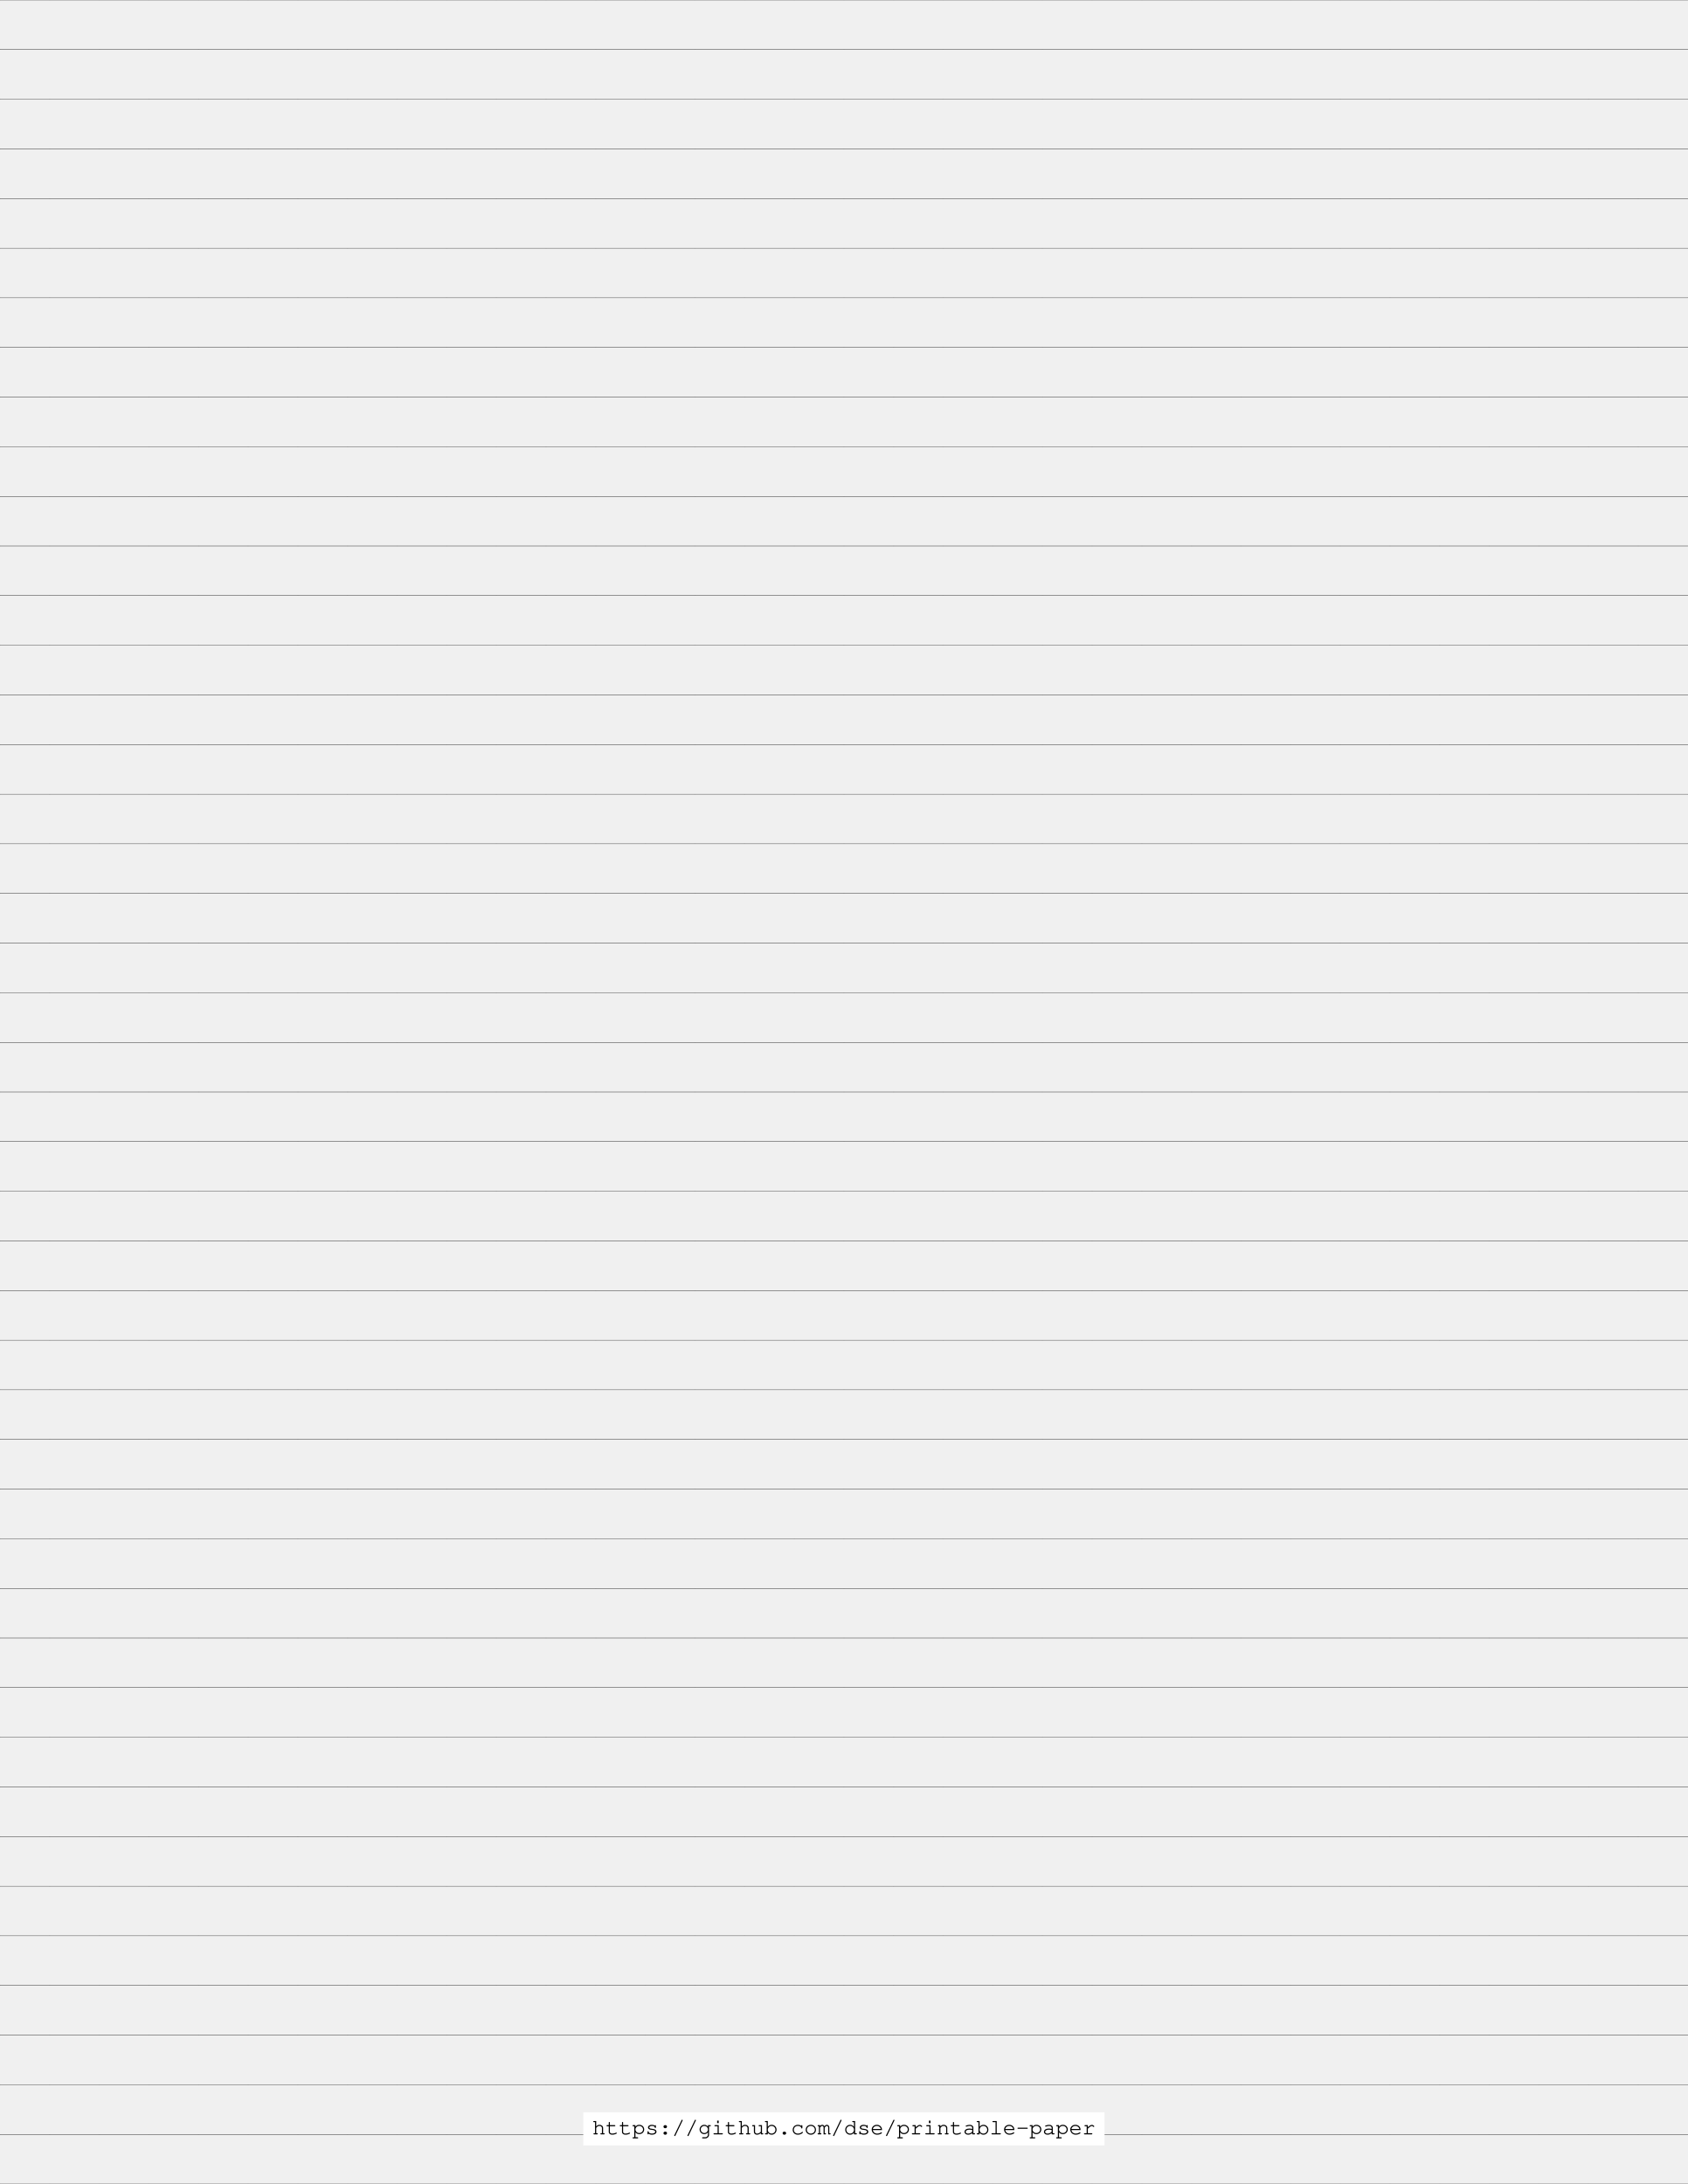
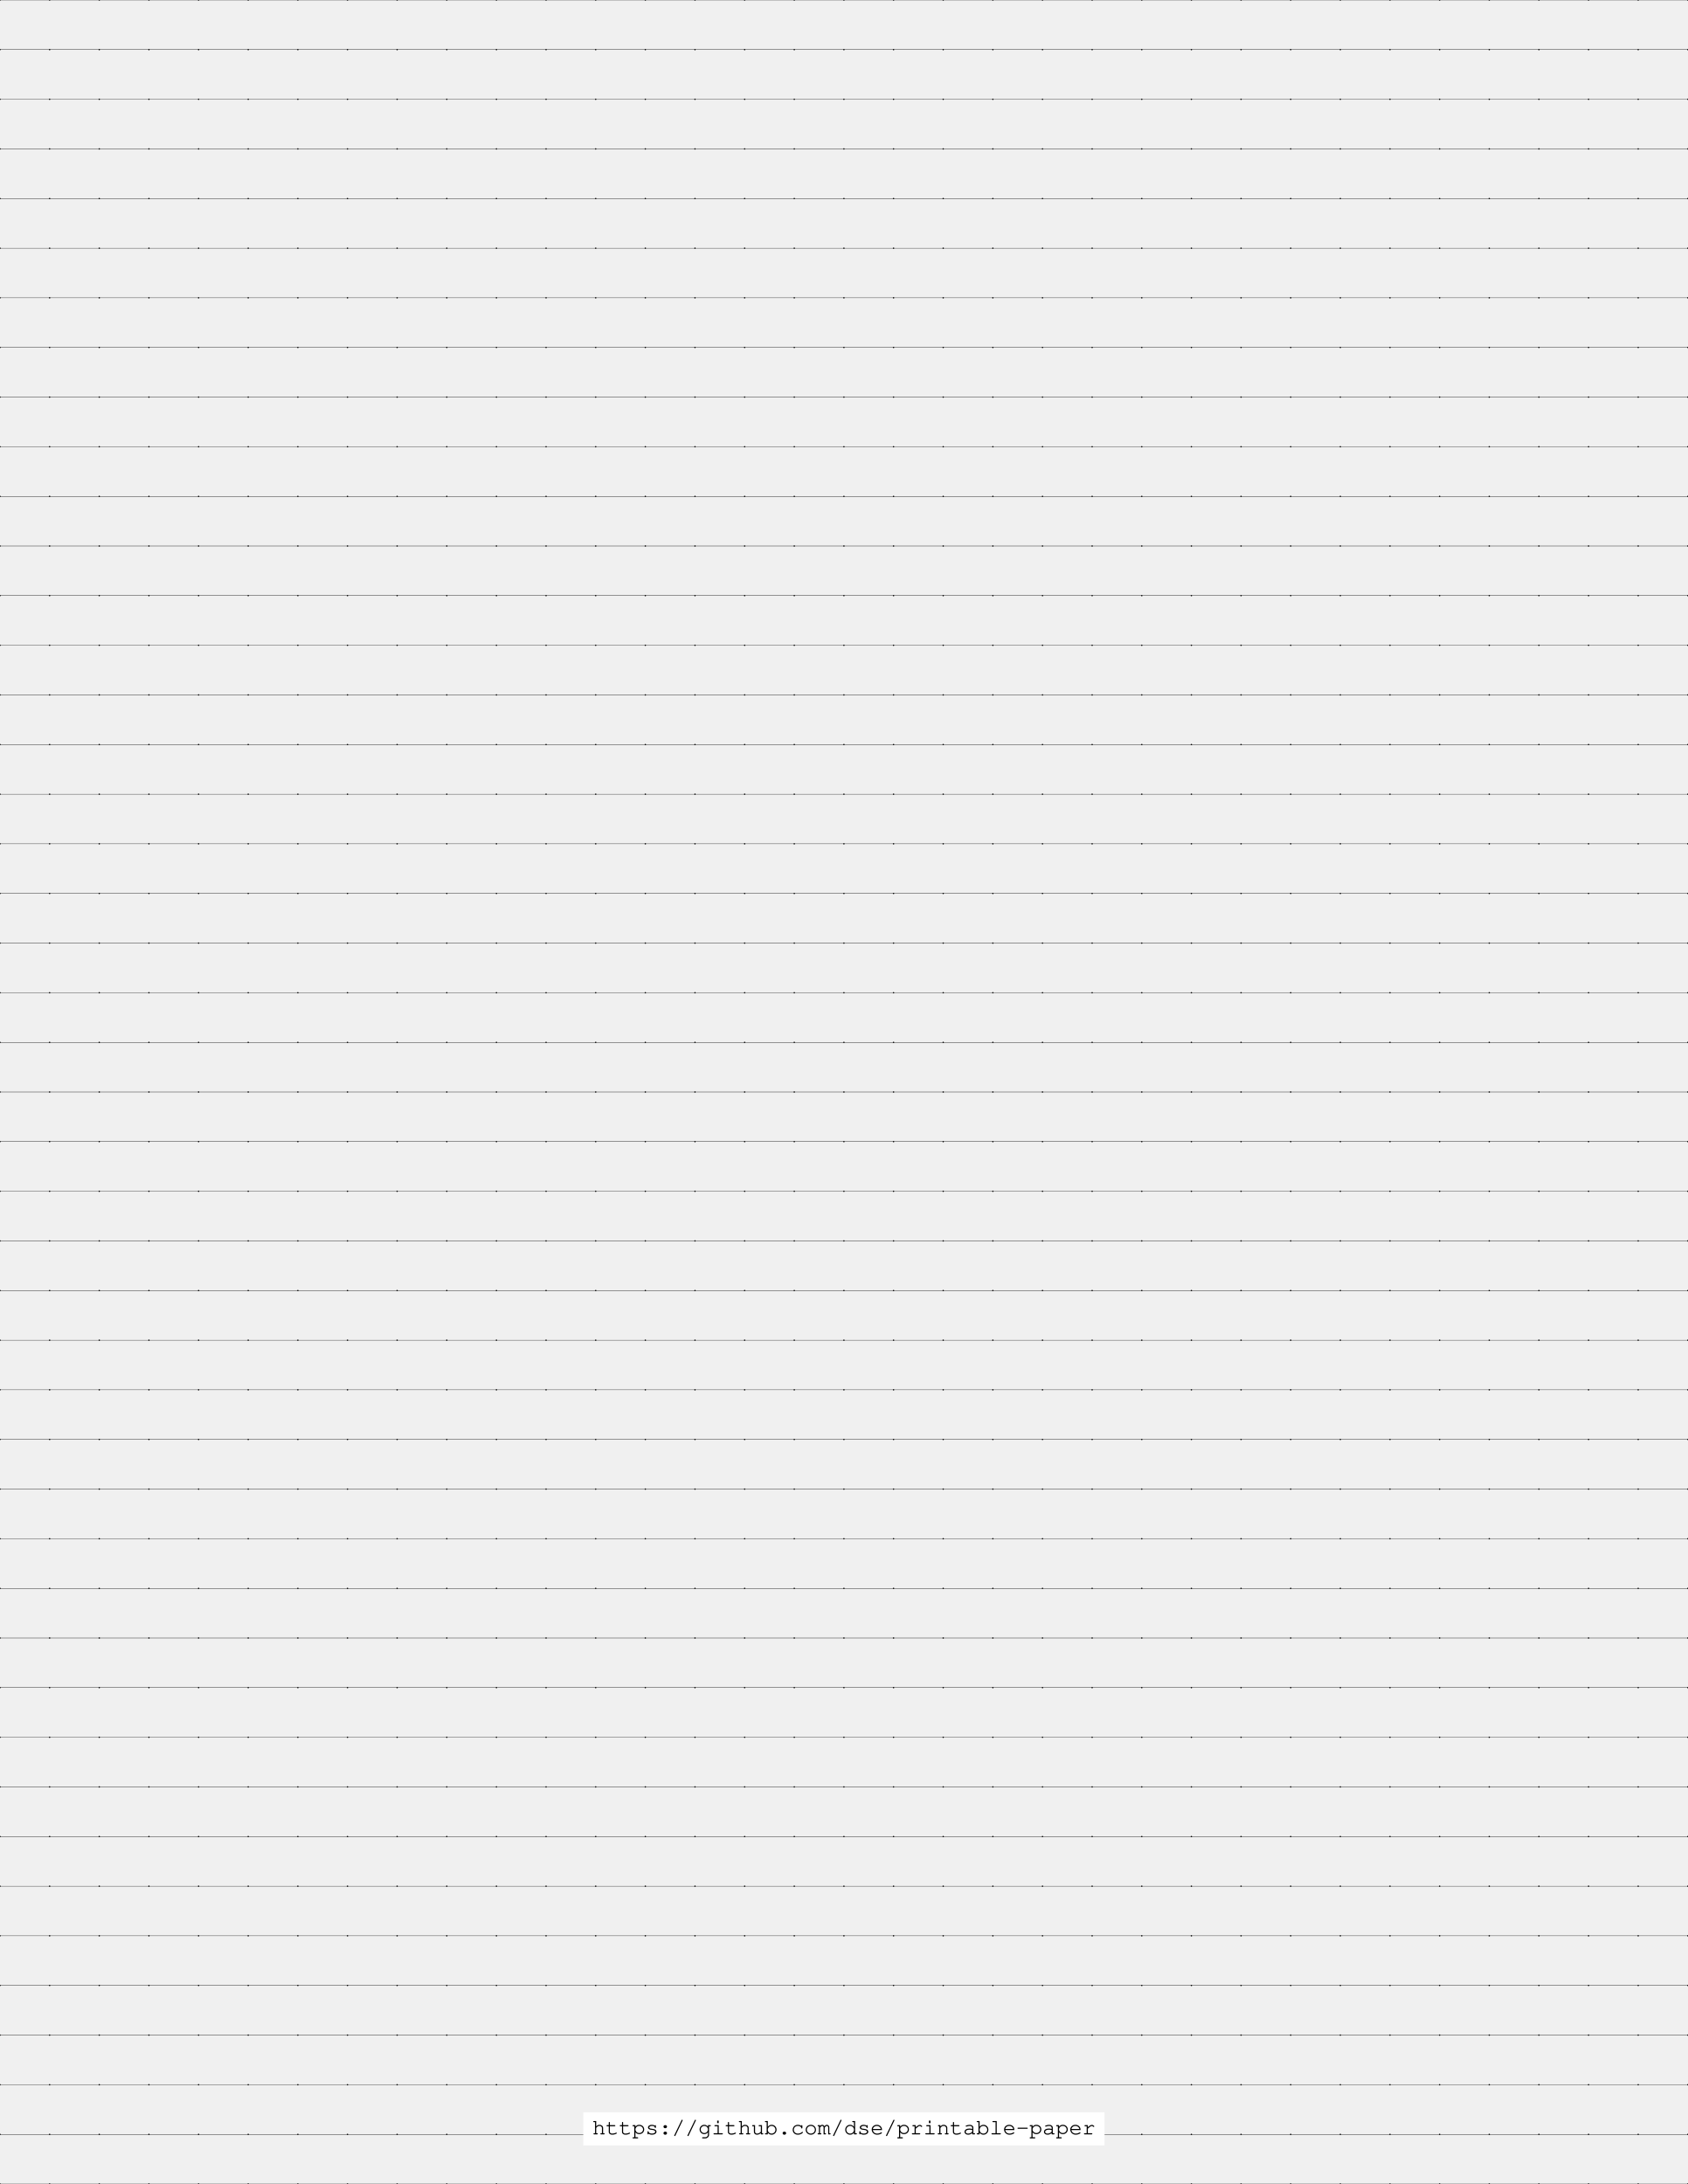
<svg xmlns="http://www.w3.org/2000/svg" width="612.000pt" height="792.000pt" viewBox="0.000 0.000 612.000 792.000">
  <style>
-         .regular-line, .dot, .major-line, .feint-line, .margin-line { stroke-linecap: round; stroke-linejoin: round; }
+         .line, .regular-line, .major-line, .feint-line,
+         .dot,  .regular-dot,  .major-dot,  .feint-dot,
+         .margin-line {
+             stroke-linecap: round; stroke-linejoin: round;
+         }
        .stroke-linecap-butt    { stroke-linecap:  butt;   }
        .stroke-linecap-round   { stroke-linecap:  round;  }
        .stroke-linecap-square  { stroke-linecap:  square; }
        .stroke-linejoin-butt   { stroke-linejoin: butt;   }
        .stroke-linejoin-round  { stroke-linejoin: round;  }
        .stroke-linejoin-square { stroke-linejoin: square; }
        .rectangle { fill: #ffffff; }


        .regular-line { stroke-width: 0.12px; opacity: 1; }
        .major-line   { stroke-width: 0.17px; opacity: 1;   }
        .feint-line   { stroke-width: 0.12px; opacity: 1;   }
        .regular-dot  { stroke-width: 0.48px; opacity: 1;  }
        .major-dot    { stroke-width: 0.96px; opacity: 1;    }
        .feint-dot    { stroke-width: 0.24px; opacity: 1;    }
        .margin-line  { stroke-width: 0.24px; opacity: 1;  }
        .regular-line { stroke: #000000; }
        .major-line   { stroke: #000000;   }
        .feint-line   { stroke: #000000;   }
        .regular-dot  { stroke: #000000; }
        .major-dot    { stroke: #000000;   }
        .feint-dot    { stroke: #000000;   }
        .margin-line  { stroke: #000000;  }
  </style>
  <defs />
  <g id="grid">
    <line x1="0.000" x2="0.000" y1="0.000" y2="792.000" class="regular-dot" stroke-dasharray="0.010 17.990" stroke-dashoffset="0.005" />
    <line x1="18.000" x2="18.000" y1="0.000" y2="792.000" class="regular-dot" stroke-dasharray="0.010 17.990" stroke-dashoffset="0.005" />
    <line x1="36.000" x2="36.000" y1="0.000" y2="792.000" class="regular-dot" stroke-dasharray="0.010 17.990" stroke-dashoffset="0.005" />
    <line x1="54.000" x2="54.000" y1="0.000" y2="792.000" class="regular-dot" stroke-dasharray="0.010 17.990" stroke-dashoffset="0.005" />
    <line x1="72.000" x2="72.000" y1="0.000" y2="792.000" class="regular-dot" stroke-dasharray="0.010 17.990" stroke-dashoffset="0.005" />
    <line x1="90.000" x2="90.000" y1="0.000" y2="792.000" class="regular-dot" stroke-dasharray="0.010 17.990" stroke-dashoffset="0.005" />
    <line x1="108.000" x2="108.000" y1="0.000" y2="792.000" class="regular-dot" stroke-dasharray="0.010 17.990" stroke-dashoffset="0.005" />
    <line x1="126.000" x2="126.000" y1="0.000" y2="792.000" class="regular-dot" stroke-dasharray="0.010 17.990" stroke-dashoffset="0.005" />
    <line x1="144.000" x2="144.000" y1="0.000" y2="792.000" class="regular-dot" stroke-dasharray="0.010 17.990" stroke-dashoffset="0.005" />
    <line x1="162.000" x2="162.000" y1="0.000" y2="792.000" class="regular-dot" stroke-dasharray="0.010 17.990" stroke-dashoffset="0.005" />
    <line x1="180.000" x2="180.000" y1="0.000" y2="792.000" class="regular-dot" stroke-dasharray="0.010 17.990" stroke-dashoffset="0.005" />
    <line x1="198.000" x2="198.000" y1="0.000" y2="792.000" class="regular-dot" stroke-dasharray="0.010 17.990" stroke-dashoffset="0.005" />
    <line x1="216.000" x2="216.000" y1="0.000" y2="792.000" class="regular-dot" stroke-dasharray="0.010 17.990" stroke-dashoffset="0.005" />
    <line x1="234.000" x2="234.000" y1="0.000" y2="792.000" class="regular-dot" stroke-dasharray="0.010 17.990" stroke-dashoffset="0.005" />
    <line x1="252.000" x2="252.000" y1="0.000" y2="792.000" class="regular-dot" stroke-dasharray="0.010 17.990" stroke-dashoffset="0.005" />
    <line x1="270.000" x2="270.000" y1="0.000" y2="792.000" class="regular-dot" stroke-dasharray="0.010 17.990" stroke-dashoffset="0.005" />
    <line x1="288.000" x2="288.000" y1="0.000" y2="792.000" class="regular-dot" stroke-dasharray="0.010 17.990" stroke-dashoffset="0.005" />
    <line x1="306.000" x2="306.000" y1="0.000" y2="792.000" class="regular-dot" stroke-dasharray="0.010 17.990" stroke-dashoffset="0.005" />
    <line x1="324.000" x2="324.000" y1="0.000" y2="792.000" class="regular-dot" stroke-dasharray="0.010 17.990" stroke-dashoffset="0.005" />
    <line x1="342.000" x2="342.000" y1="0.000" y2="792.000" class="regular-dot" stroke-dasharray="0.010 17.990" stroke-dashoffset="0.005" />
    <line x1="360.000" x2="360.000" y1="0.000" y2="792.000" class="regular-dot" stroke-dasharray="0.010 17.990" stroke-dashoffset="0.005" />
    <line x1="378.000" x2="378.000" y1="0.000" y2="792.000" class="regular-dot" stroke-dasharray="0.010 17.990" stroke-dashoffset="0.005" />
    <line x1="396.000" x2="396.000" y1="0.000" y2="792.000" class="regular-dot" stroke-dasharray="0.010 17.990" stroke-dashoffset="0.005" />
    <line x1="414.000" x2="414.000" y1="0.000" y2="792.000" class="regular-dot" stroke-dasharray="0.010 17.990" stroke-dashoffset="0.005" />
    <line x1="432.000" x2="432.000" y1="0.000" y2="792.000" class="regular-dot" stroke-dasharray="0.010 17.990" stroke-dashoffset="0.005" />
    <line x1="450.000" x2="450.000" y1="0.000" y2="792.000" class="regular-dot" stroke-dasharray="0.010 17.990" stroke-dashoffset="0.005" />
    <line x1="468.000" x2="468.000" y1="0.000" y2="792.000" class="regular-dot" stroke-dasharray="0.010 17.990" stroke-dashoffset="0.005" />
    <line x1="486.000" x2="486.000" y1="0.000" y2="792.000" class="regular-dot" stroke-dasharray="0.010 17.990" stroke-dashoffset="0.005" />
    <line x1="504.000" x2="504.000" y1="0.000" y2="792.000" class="regular-dot" stroke-dasharray="0.010 17.990" stroke-dashoffset="0.005" />
    <line x1="522.000" x2="522.000" y1="0.000" y2="792.000" class="regular-dot" stroke-dasharray="0.010 17.990" stroke-dashoffset="0.005" />
    <line x1="540.000" x2="540.000" y1="0.000" y2="792.000" class="regular-dot" stroke-dasharray="0.010 17.990" stroke-dashoffset="0.005" />
    <line x1="558.000" x2="558.000" y1="0.000" y2="792.000" class="regular-dot" stroke-dasharray="0.010 17.990" stroke-dashoffset="0.005" />
    <line x1="576.000" x2="576.000" y1="0.000" y2="792.000" class="regular-dot" stroke-dasharray="0.010 17.990" stroke-dashoffset="0.005" />
    <line x1="594.000" x2="594.000" y1="0.000" y2="792.000" class="regular-dot" stroke-dasharray="0.010 17.990" stroke-dashoffset="0.005" />
    <line x1="612.000" x2="612.000" y1="0.000" y2="792.000" class="regular-dot" stroke-dasharray="0.010 17.990" stroke-dashoffset="0.005" />
  </g>
  <g id="lines">
    <line x1="0.000" x2="612.000" y1="0.000" y2="0.000" class="regular-line" />
    <line x1="0.000" x2="612.000" y1="18.000" y2="18.000" class="regular-line" />
    <line x1="0.000" x2="612.000" y1="36.000" y2="36.000" class="regular-line" />
    <line x1="0.000" x2="612.000" y1="54.000" y2="54.000" class="regular-line" />
    <line x1="0.000" x2="612.000" y1="72.000" y2="72.000" class="regular-line" />
    <line x1="0.000" x2="612.000" y1="90.000" y2="90.000" class="regular-line" />
    <line x1="0.000" x2="612.000" y1="108.000" y2="108.000" class="regular-line" />
    <line x1="0.000" x2="612.000" y1="126.000" y2="126.000" class="regular-line" />
    <line x1="0.000" x2="612.000" y1="144.000" y2="144.000" class="regular-line" />
    <line x1="0.000" x2="612.000" y1="162.000" y2="162.000" class="regular-line" />
    <line x1="0.000" x2="612.000" y1="180.000" y2="180.000" class="regular-line" />
    <line x1="0.000" x2="612.000" y1="198.000" y2="198.000" class="regular-line" />
    <line x1="0.000" x2="612.000" y1="216.000" y2="216.000" class="regular-line" />
    <line x1="0.000" x2="612.000" y1="234.000" y2="234.000" class="regular-line" />
    <line x1="0.000" x2="612.000" y1="252.000" y2="252.000" class="regular-line" />
    <line x1="0.000" x2="612.000" y1="270.000" y2="270.000" class="regular-line" />
    <line x1="0.000" x2="612.000" y1="288.000" y2="288.000" class="regular-line" />
    <line x1="0.000" x2="612.000" y1="306.000" y2="306.000" class="regular-line" />
    <line x1="0.000" x2="612.000" y1="324.000" y2="324.000" class="regular-line" />
    <line x1="0.000" x2="612.000" y1="342.000" y2="342.000" class="regular-line" />
    <line x1="0.000" x2="612.000" y1="360.000" y2="360.000" class="regular-line" />
    <line x1="0.000" x2="612.000" y1="378.000" y2="378.000" class="regular-line" />
    <line x1="0.000" x2="612.000" y1="396.000" y2="396.000" class="regular-line" />
    <line x1="0.000" x2="612.000" y1="414.000" y2="414.000" class="regular-line" />
    <line x1="0.000" x2="612.000" y1="432.000" y2="432.000" class="regular-line" />
    <line x1="0.000" x2="612.000" y1="450.000" y2="450.000" class="regular-line" />
    <line x1="0.000" x2="612.000" y1="468.000" y2="468.000" class="regular-line" />
    <line x1="0.000" x2="612.000" y1="486.000" y2="486.000" class="regular-line" />
    <line x1="0.000" x2="612.000" y1="504.000" y2="504.000" class="regular-line" />
    <line x1="0.000" x2="612.000" y1="522.000" y2="522.000" class="regular-line" />
    <line x1="0.000" x2="612.000" y1="540.000" y2="540.000" class="regular-line" />
    <line x1="0.000" x2="612.000" y1="558.000" y2="558.000" class="regular-line" />
    <line x1="0.000" x2="612.000" y1="576.000" y2="576.000" class="regular-line" />
    <line x1="0.000" x2="612.000" y1="594.000" y2="594.000" class="regular-line" />
    <line x1="0.000" x2="612.000" y1="612.000" y2="612.000" class="regular-line" />
    <line x1="0.000" x2="612.000" y1="630.000" y2="630.000" class="regular-line" />
    <line x1="0.000" x2="612.000" y1="648.000" y2="648.000" class="regular-line" />
    <line x1="0.000" x2="612.000" y1="666.000" y2="666.000" class="regular-line" />
    <line x1="0.000" x2="612.000" y1="684.000" y2="684.000" class="regular-line" />
    <line x1="0.000" x2="612.000" y1="702.000" y2="702.000" class="regular-line" />
    <line x1="0.000" x2="612.000" y1="720.000" y2="720.000" class="regular-line" />
    <line x1="0.000" x2="612.000" y1="738.000" y2="738.000" class="regular-line" />
    <line x1="0.000" x2="612.000" y1="756.000" y2="756.000" class="regular-line" />
    <line x1="0.000" x2="612.000" y1="774.000" y2="774.000" class="regular-line" />
    <line x1="0.000" x2="612.000" y1="792.000" y2="792.000" class="regular-line" />
  </g>
  <rect x="211.5" y="766" width="189" height="12" fill="#ffffff" stroke="none" stroke-width="0px" />
  <text x="306" y="774" text-anchor="middle" fill="#000000" stroke="none" stroke-width="0" style="font-family: &quot;Courier&quot;, &quot;Courier New&quot;, monospace; font-size: 6pt;">https://github.com/dse/printable-paper</text>
</svg>
